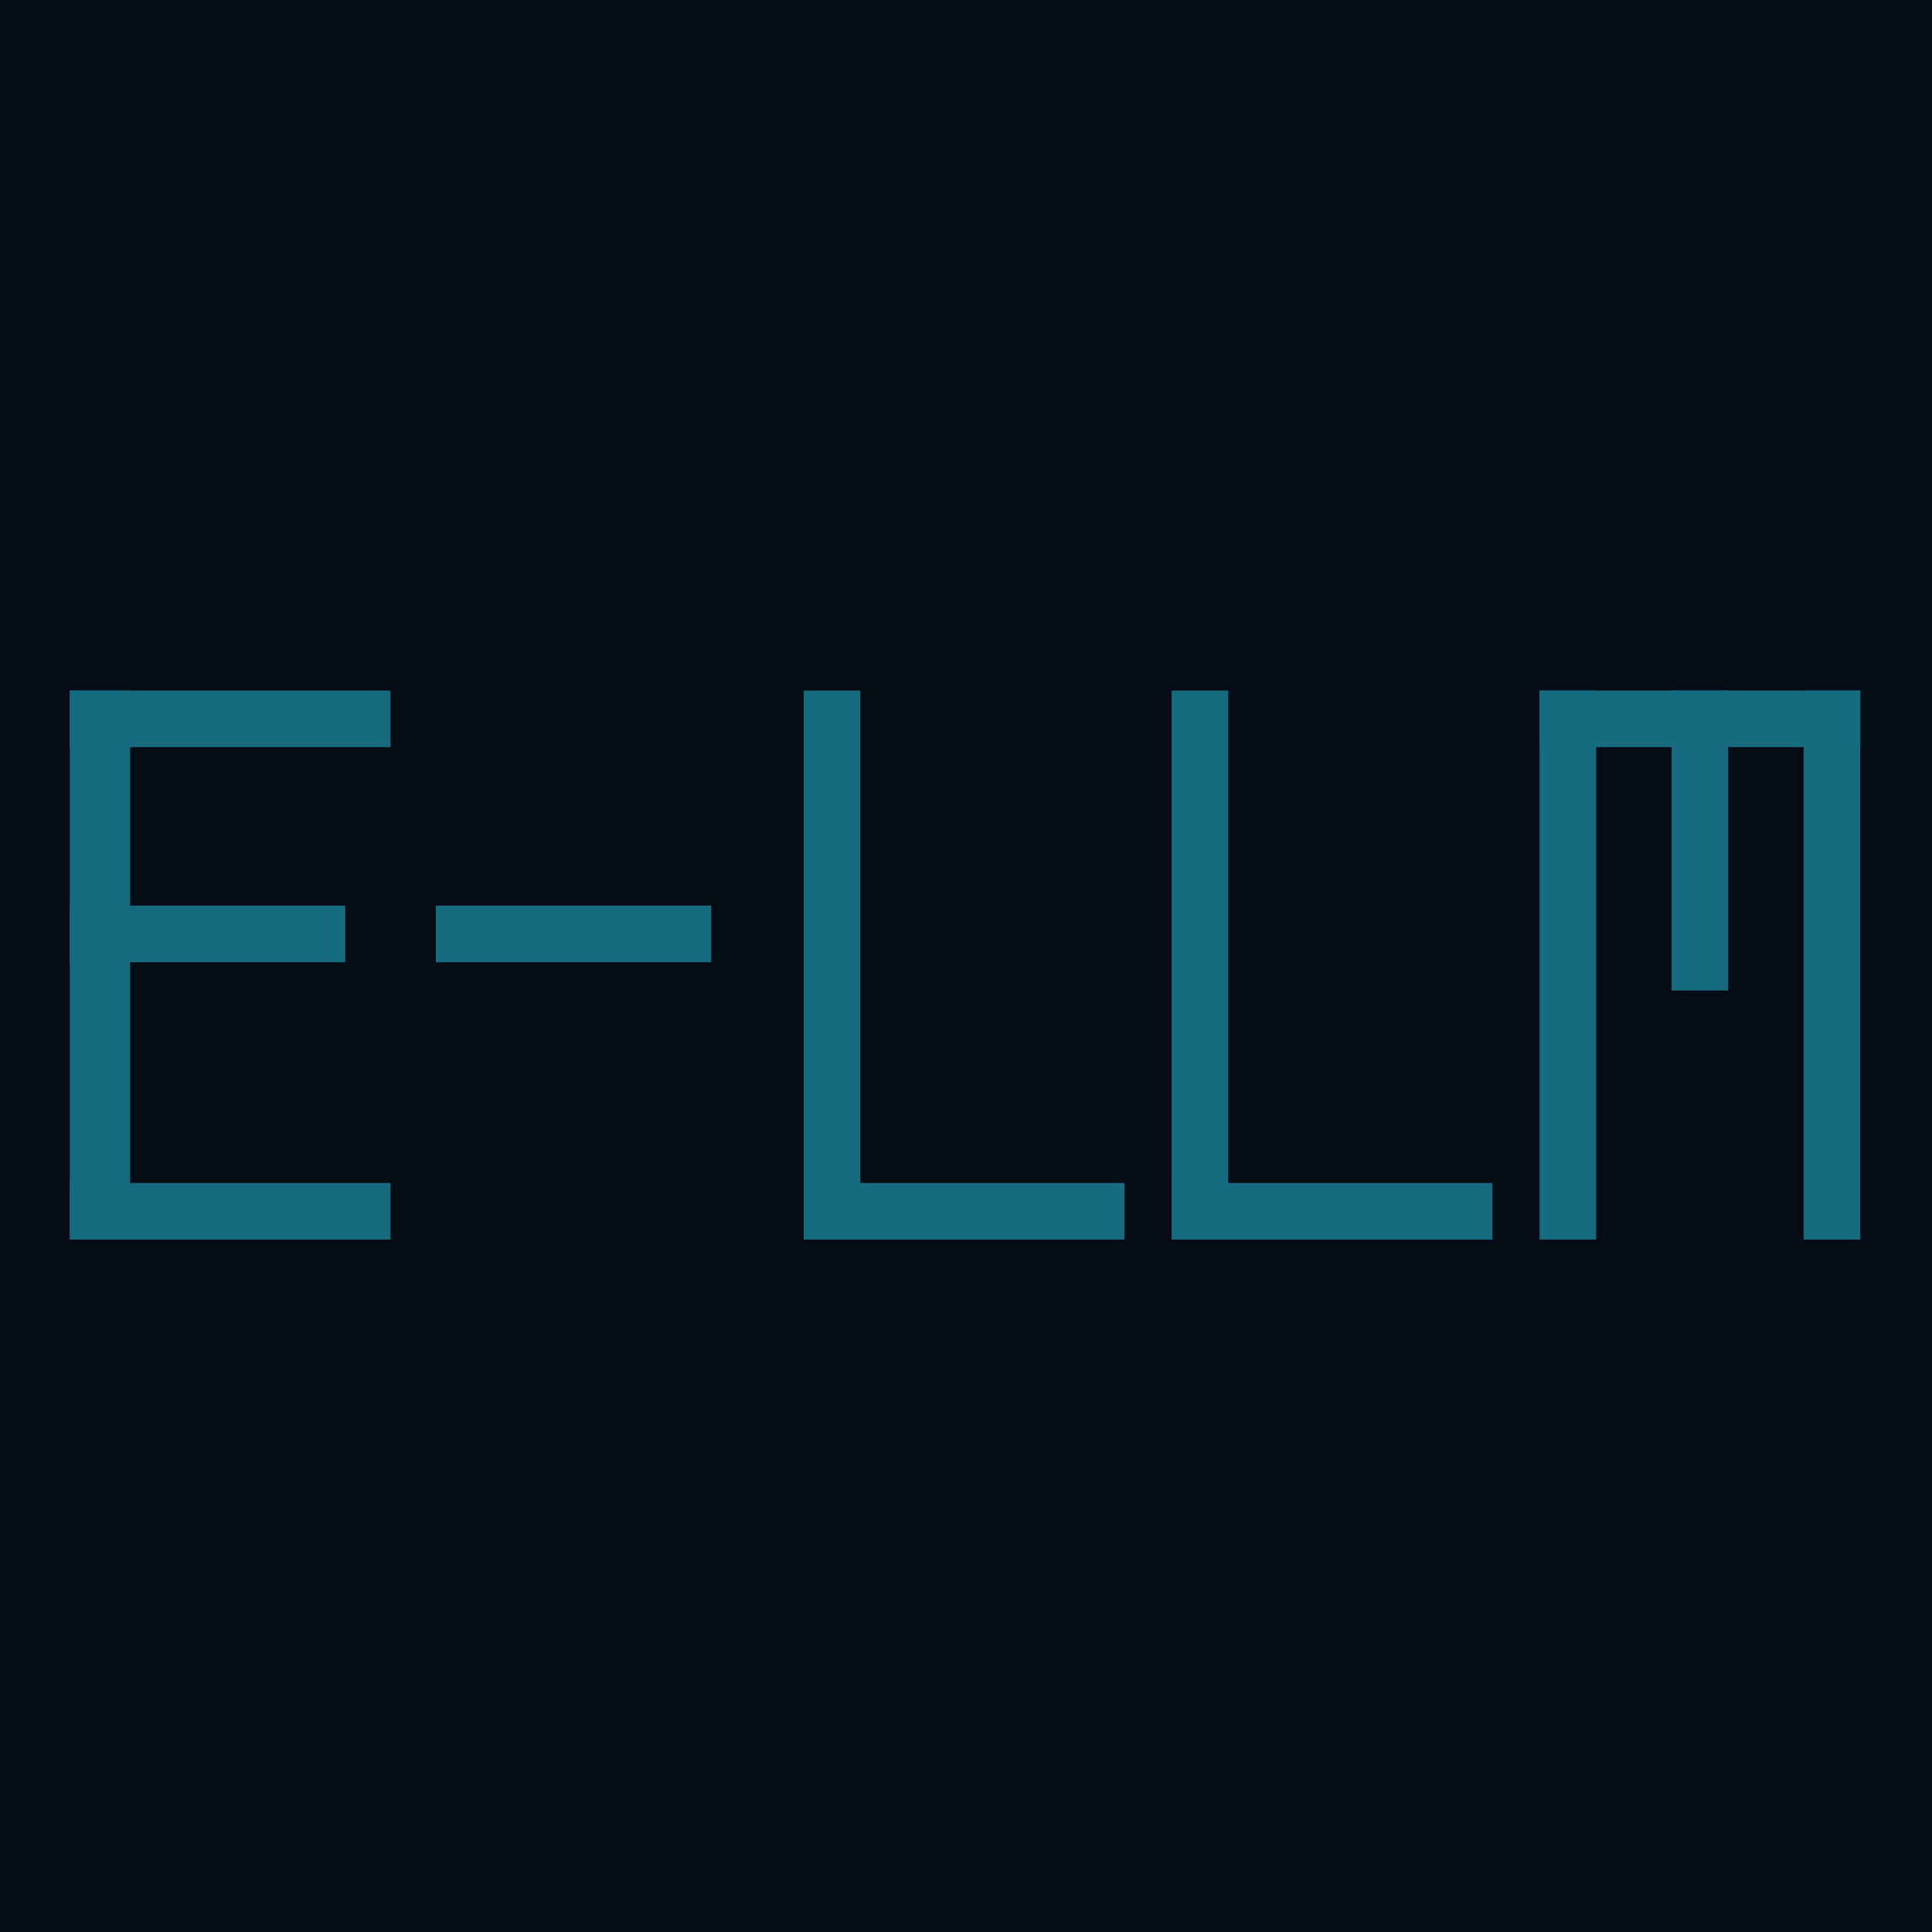
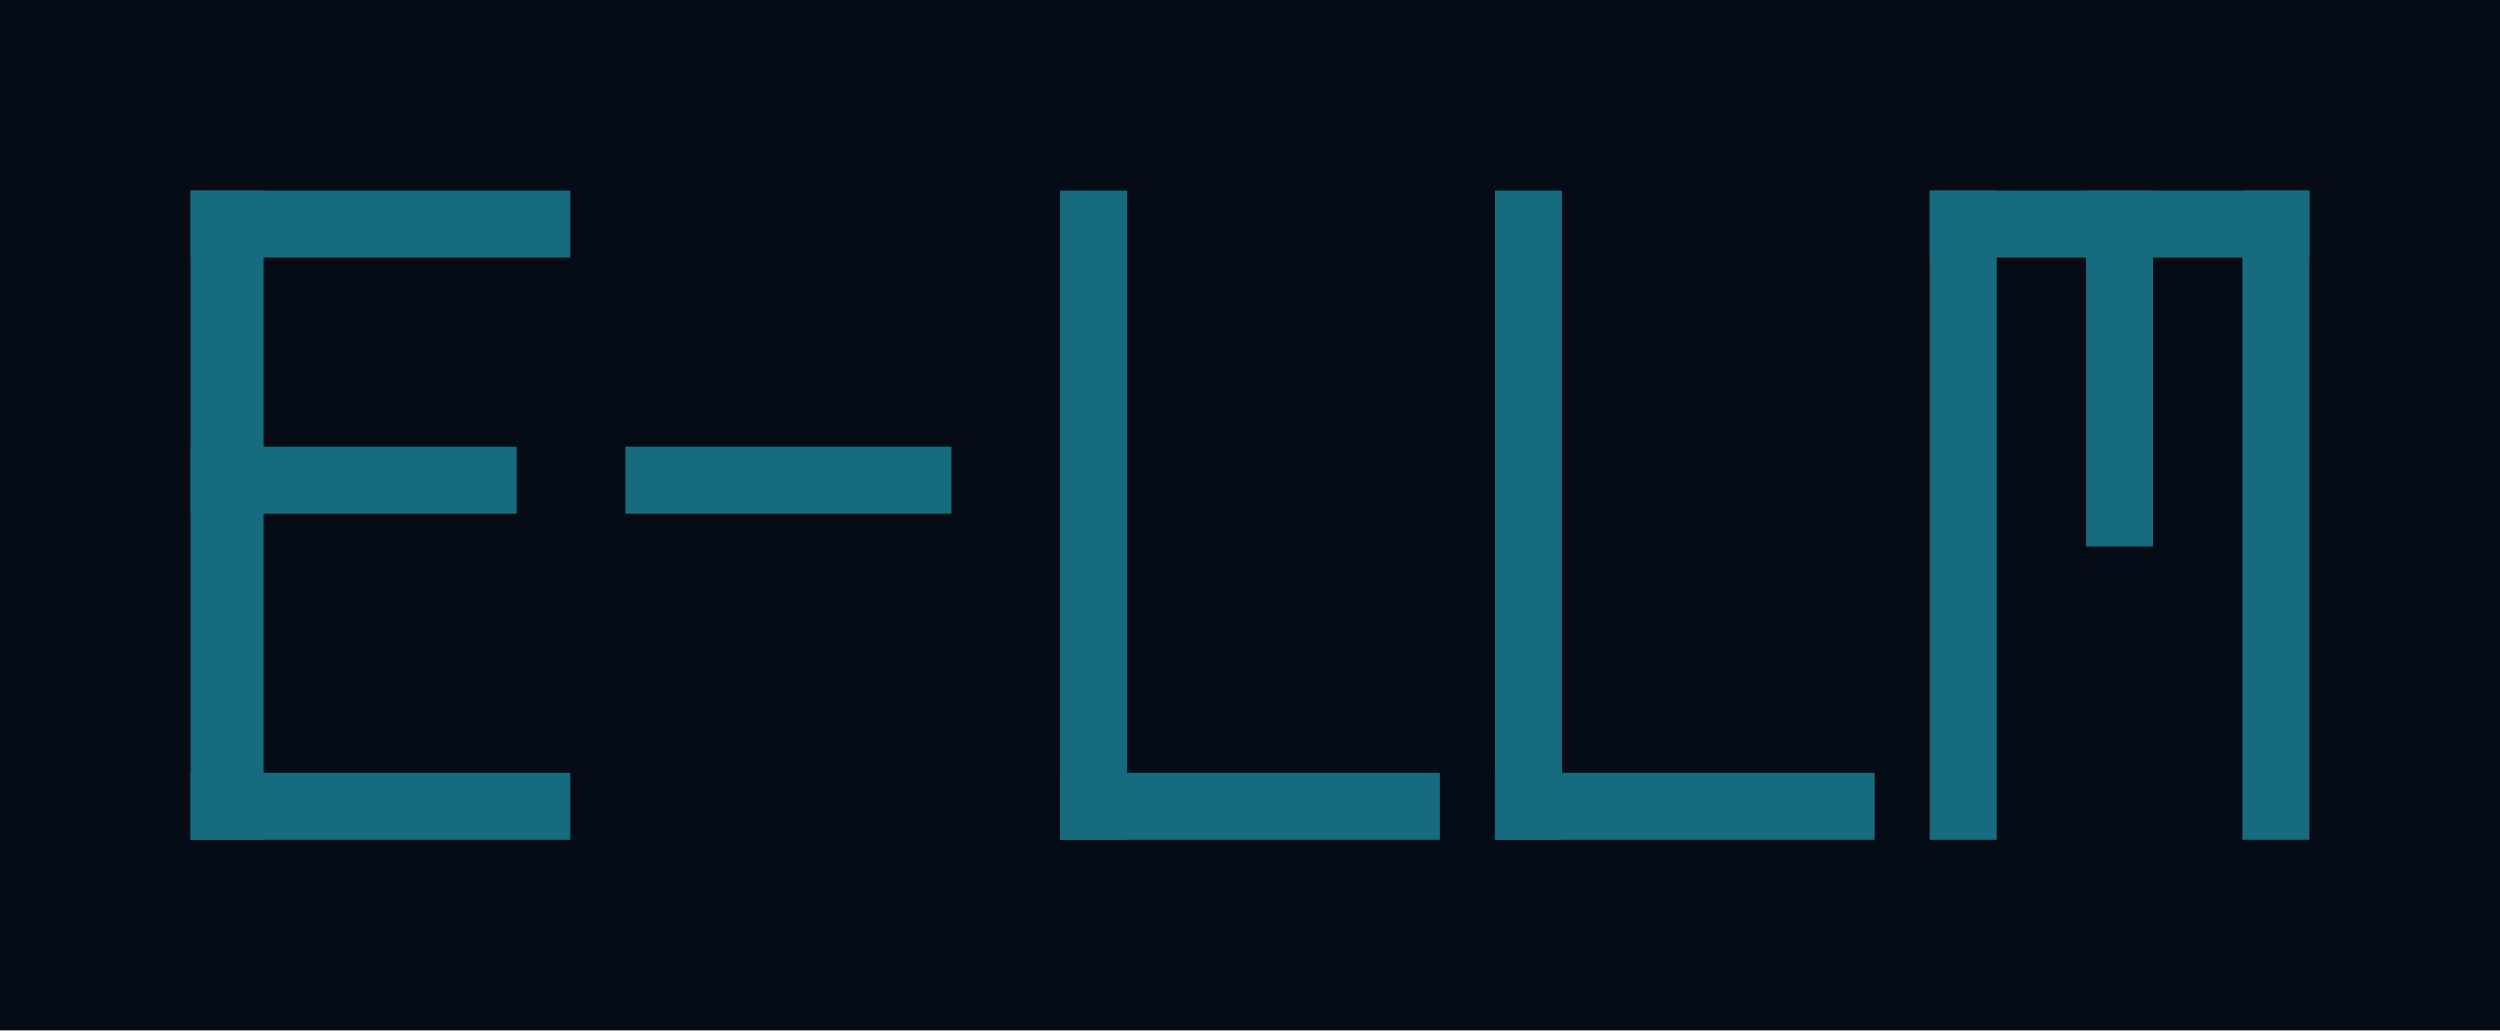
- <svg xmlns="http://www.w3.org/2000/svg" width="1024" height="1024" viewBox="0 0 1024 1024" role="img" aria-label="e-llm">
-   <rect width="1024" height="1024" fill="#060c15" />
+ <svg xmlns="http://www.w3.org/2000/svg" width="1679" height="692" viewBox="0 0 1679 692" role="img" aria-label="e-llm">
+   <rect width="1679" height="692" fill="#060c15" />
  <g fill="#166b7e">
-     <rect x="37" y="366" width="32" height="291" />
-     <rect x="37" y="366" width="170" height="30" />
-     <rect x="37" y="480" width="146" height="30" />
-     <rect x="37" y="627" width="170" height="30" />
-     <rect x="231" y="480" width="146" height="30" />
-     <rect x="426" y="366" width="30" height="291" />
-     <rect x="426" y="627" width="170" height="30" />
-     <rect x="621" y="366" width="30" height="291" />
-     <rect x="621" y="627" width="170" height="30" />
-     <rect x="816" y="366" width="30" height="291" />
-     <rect x="956" y="366" width="30" height="291" />
-     <rect x="886" y="366" width="30" height="159" />
-     <rect x="816" y="366" width="170" height="30" />
+     <rect x="128" y="128" width="49" height="436" />
+     <rect x="128" y="128" width="255" height="45" />
+     <rect x="128" y="300" width="219" height="45" />
+     <rect x="128" y="519" width="255" height="45" />
+     <rect x="420" y="300" width="219" height="45" />
+     <rect x="712" y="128" width="45" height="436" />
+     <rect x="712" y="519" width="255" height="45" />
+     <rect x="1004" y="128" width="45" height="436" />
+     <rect x="1004" y="519" width="255" height="45" />
+     <rect x="1296" y="128" width="45" height="436" />
+     <rect x="1506" y="128" width="45" height="436" />
+     <rect x="1401" y="128" width="45" height="239" />
+     <rect x="1296" y="128" width="255" height="45" />
  </g>
</svg>
